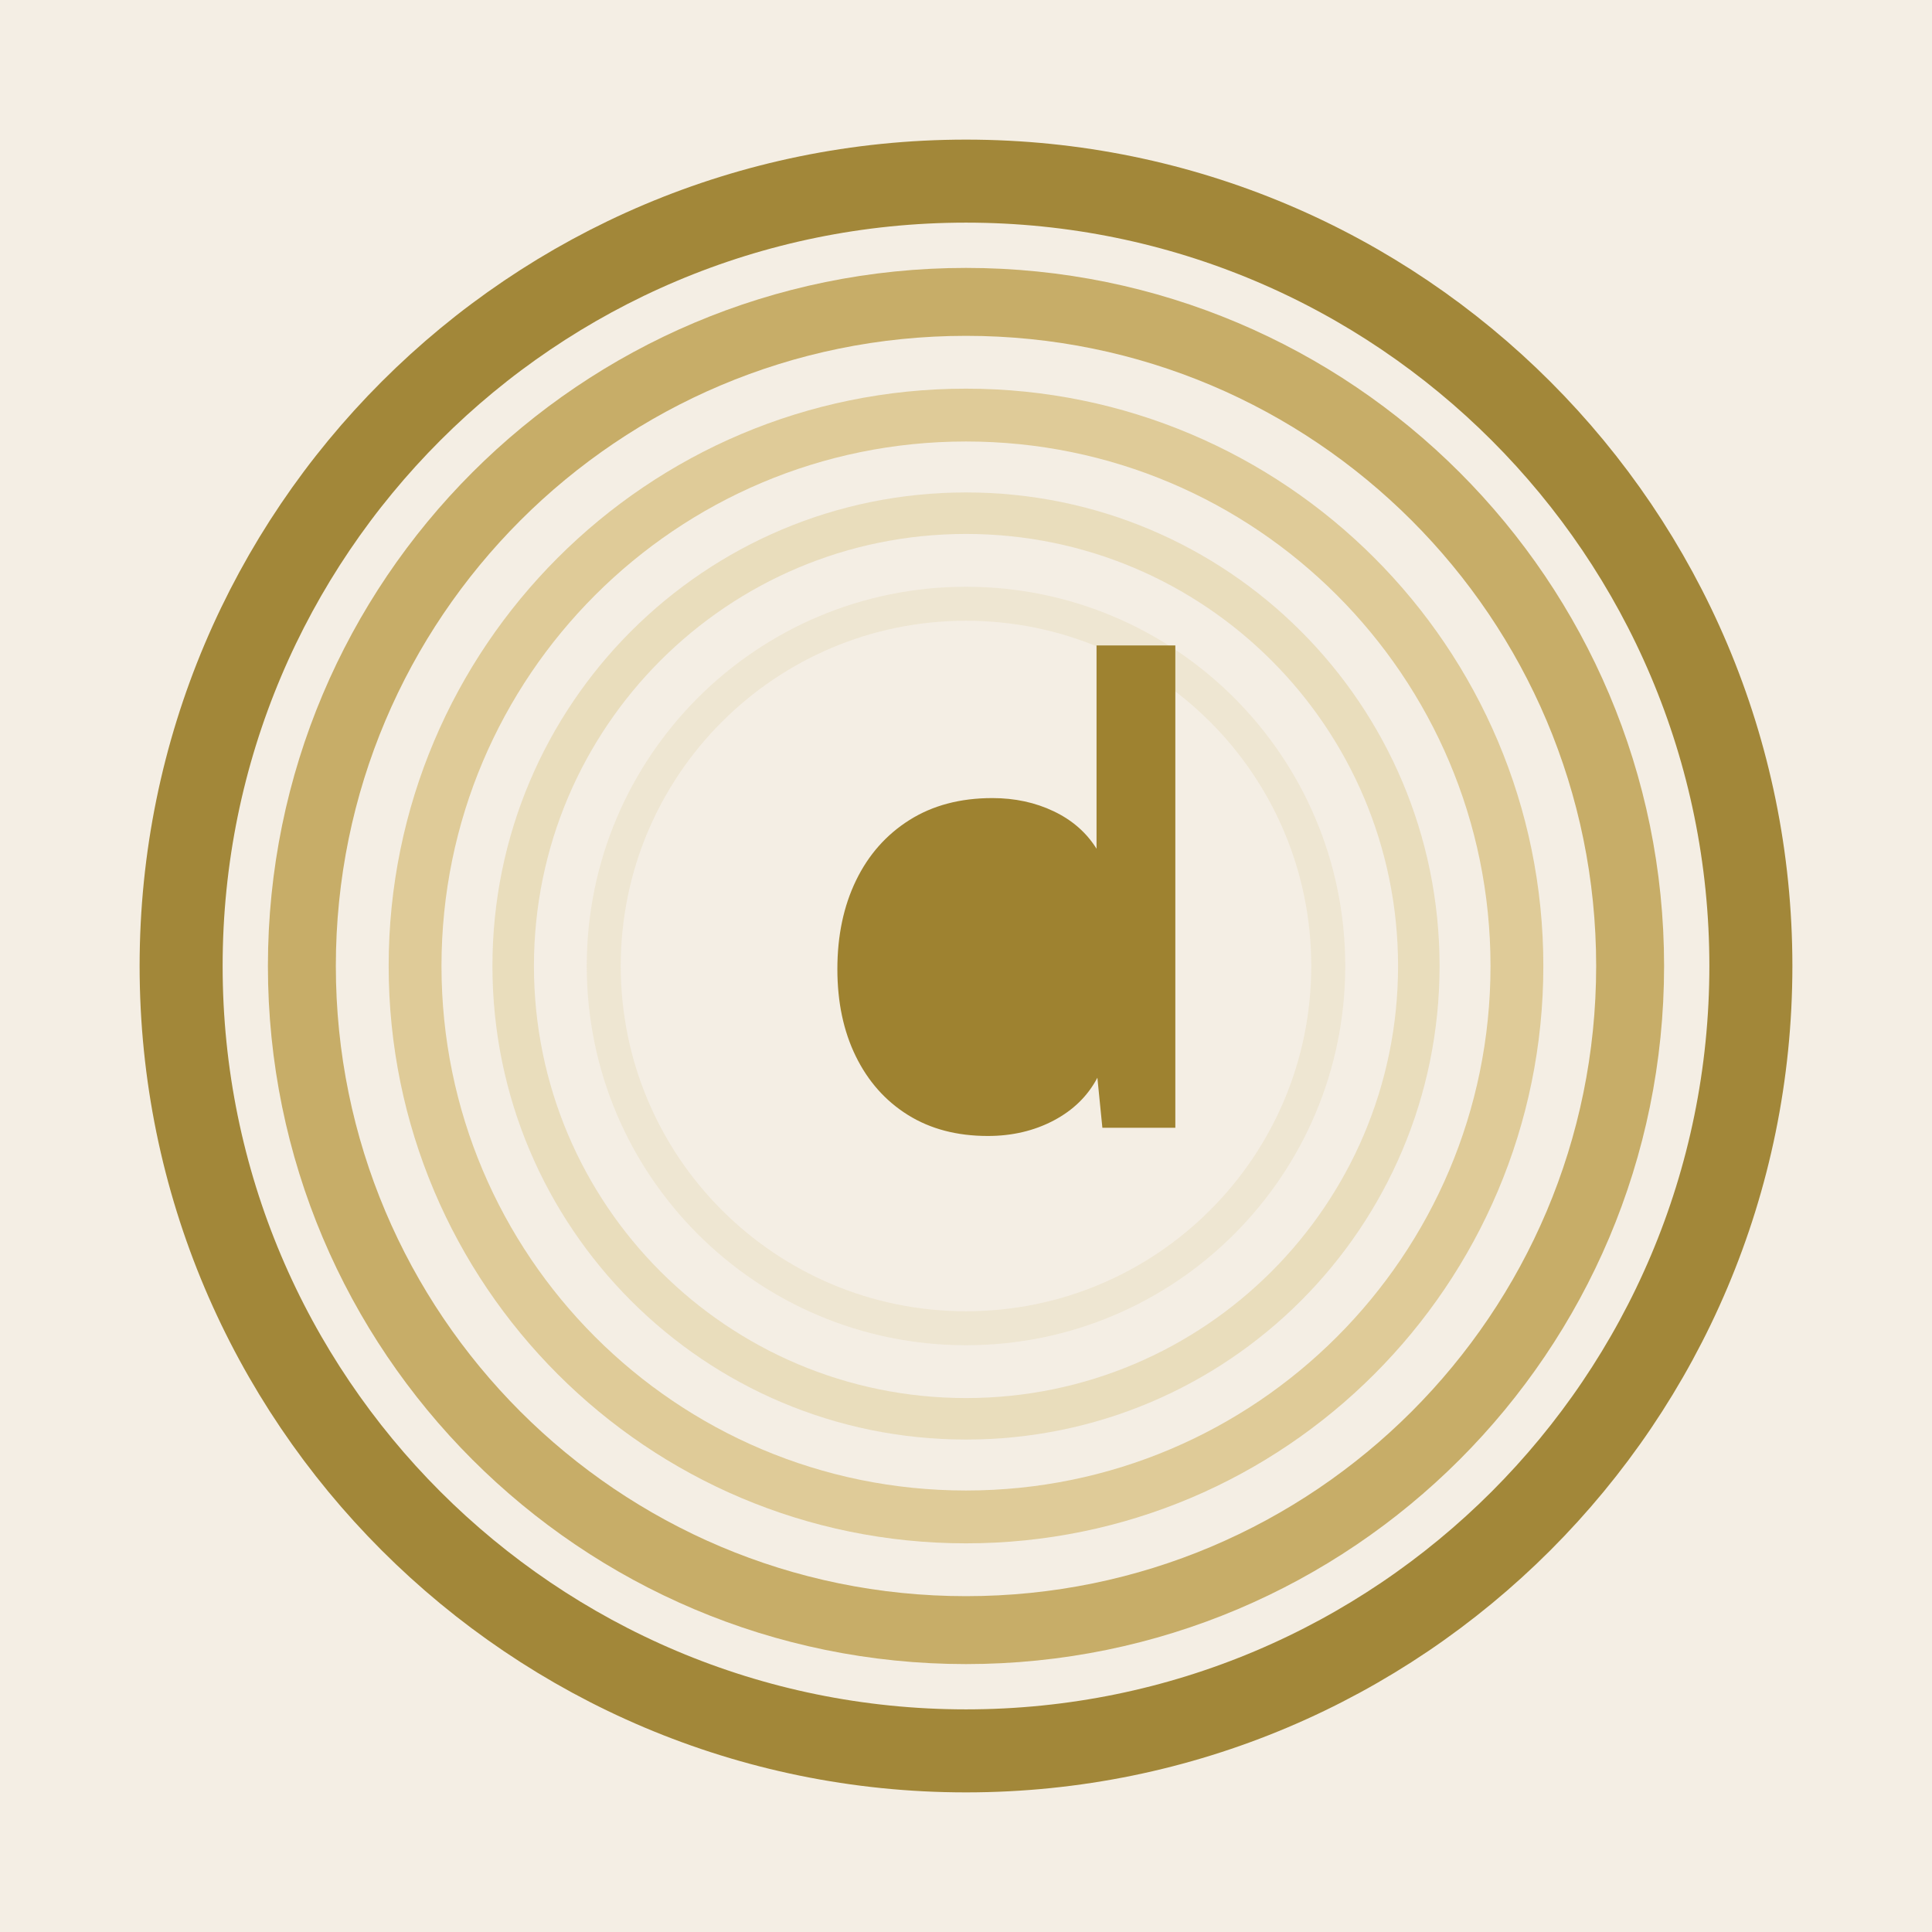
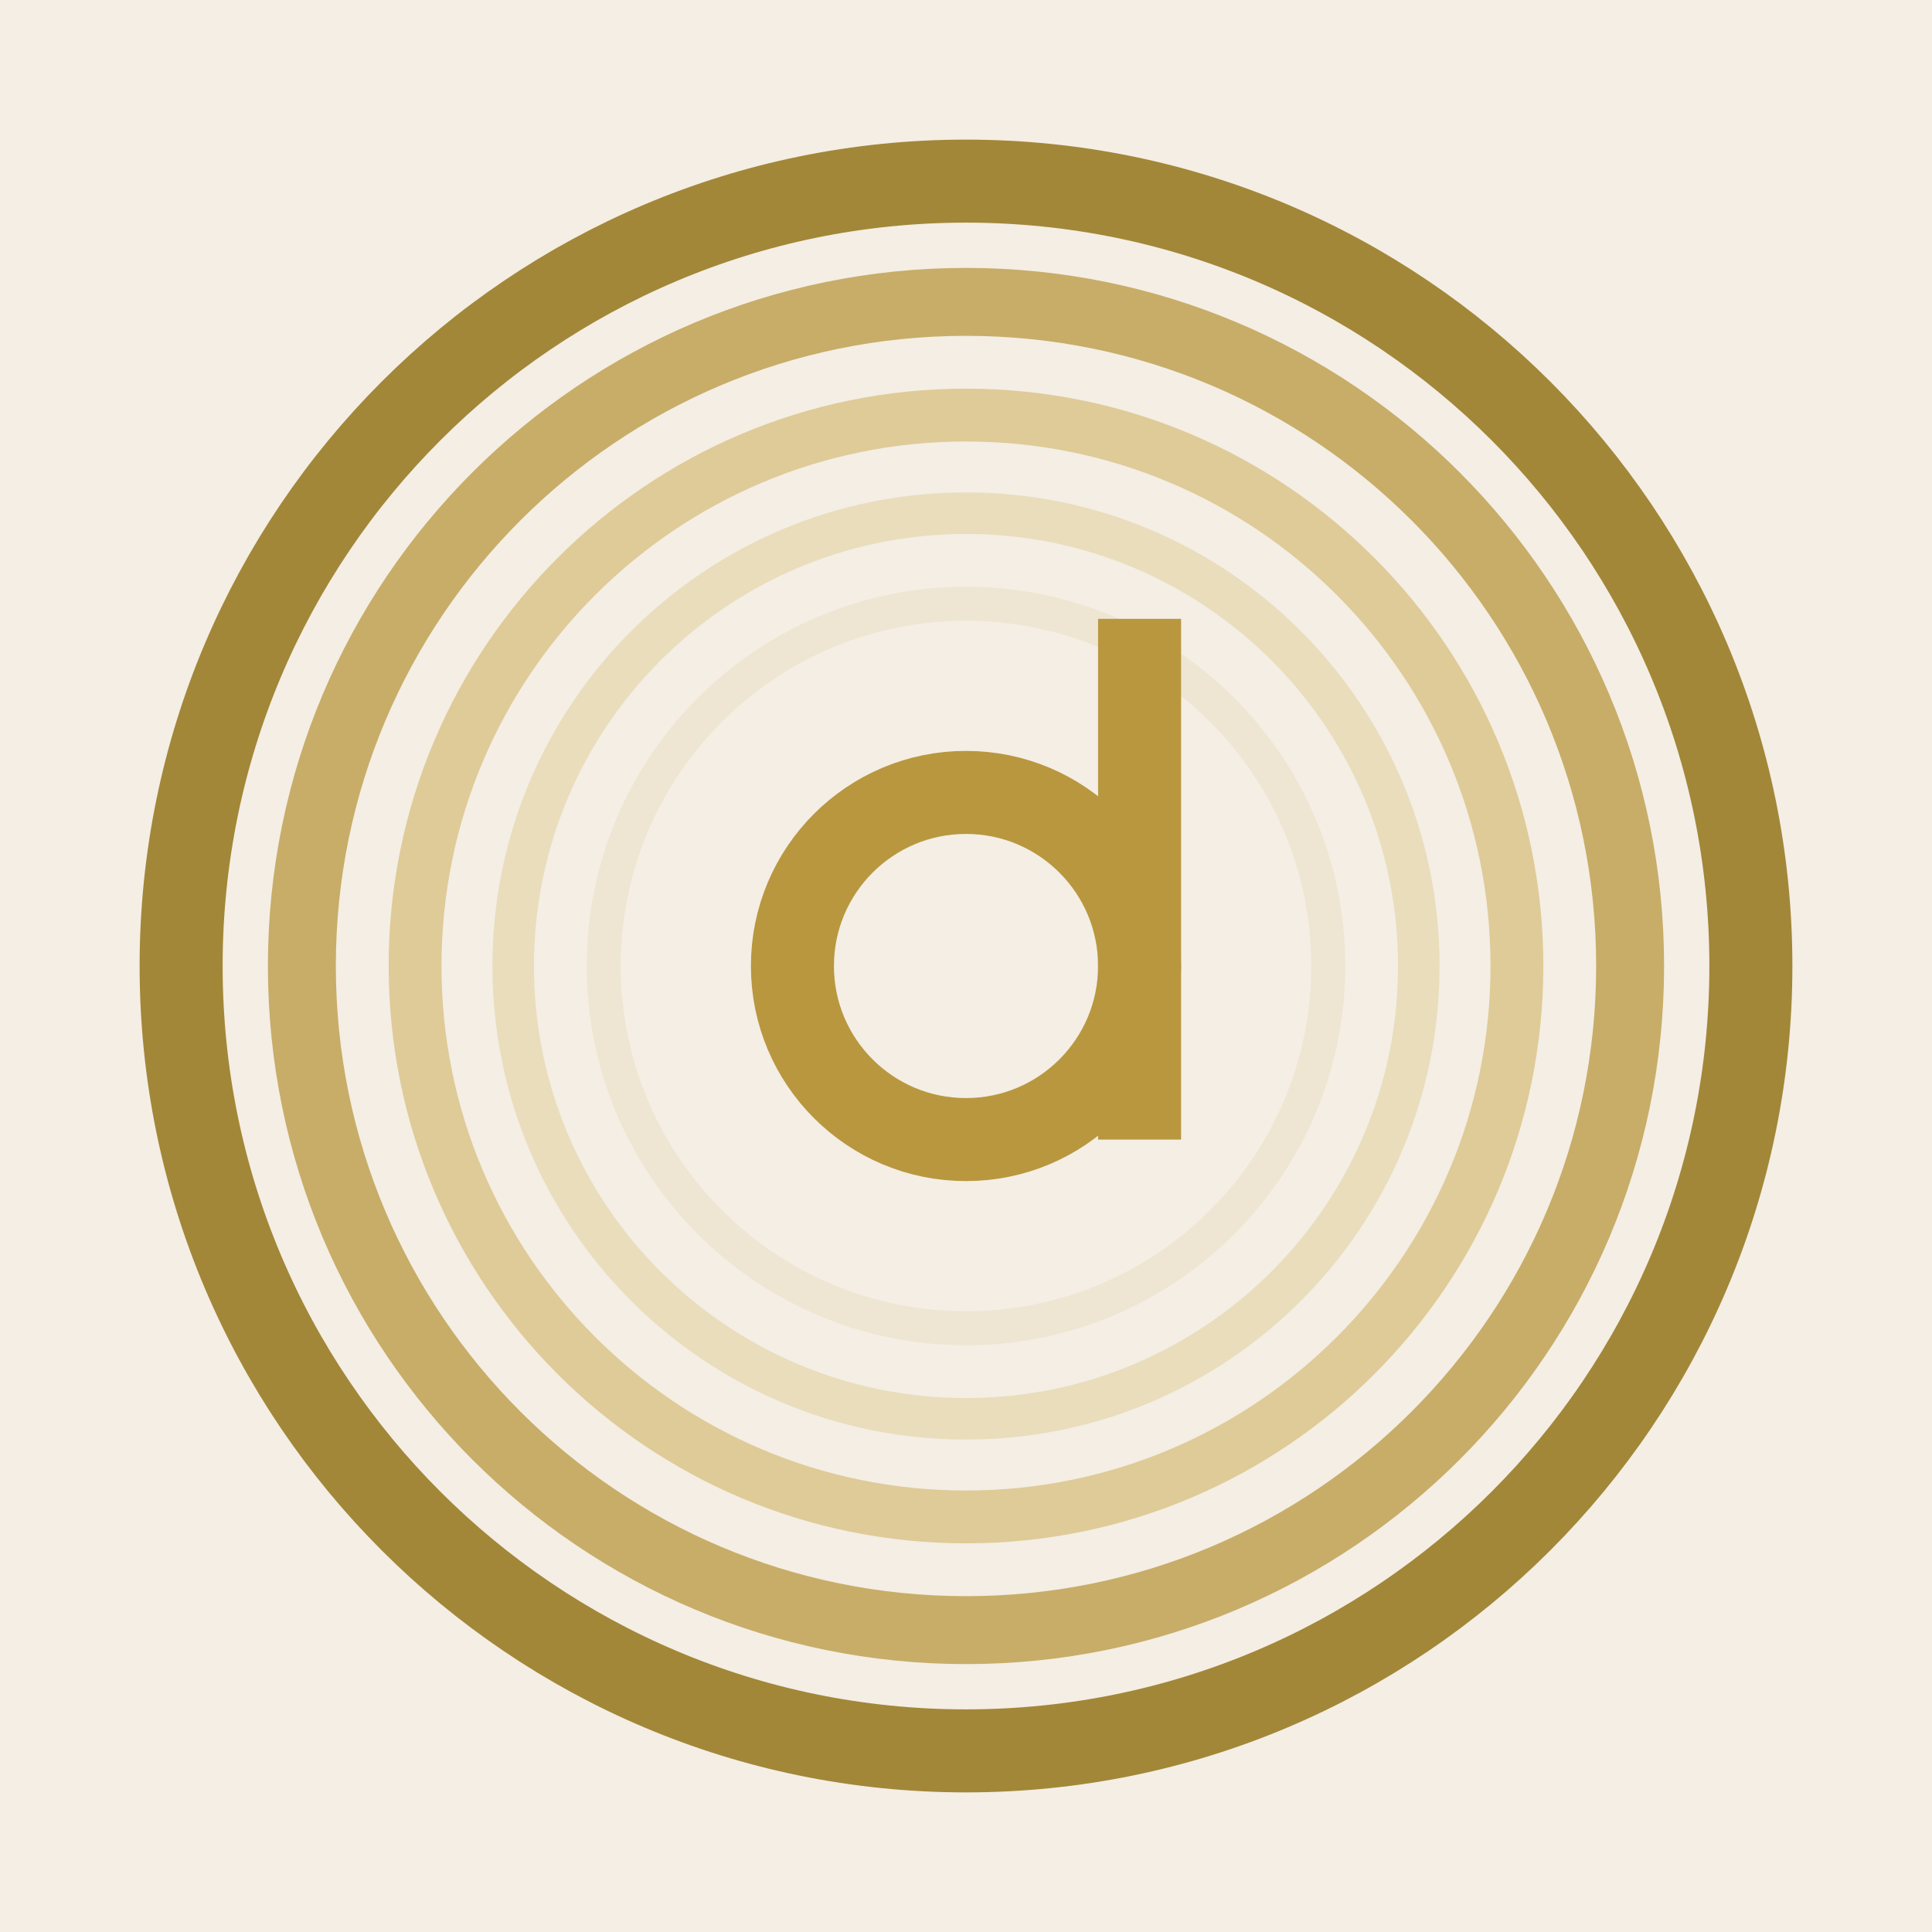
<svg xmlns="http://www.w3.org/2000/svg" width="512" height="512" viewBox="0 0 512 512" role="img" aria-label="Digli">
  <rect width="512" height="512" fill="#f4eee4" />
  <circle cx="256" cy="256" r="208" fill="none" stroke="#9e8230" stroke-width="22" opacity="0.95" />
  <circle cx="256" cy="256" r="176" fill="none" stroke="#b8973f" stroke-width="18" opacity="0.75" />
  <circle cx="256" cy="256" r="146" fill="none" stroke="#c9a84c" stroke-width="14" opacity="0.5" />
  <circle cx="256" cy="256" r="120" fill="none" stroke="#d4bc74" stroke-width="11" opacity="0.35" />
  <circle cx="256" cy="256" r="96" fill="none" stroke="#e0d0a0" stroke-width="9" opacity="0.28" />
-   <path fill="#9e8230" d="M261.782 301.045Q249.522 301.045 240.602 295.474Q231.682 289.902 226.797 279.934Q221.912 269.966 221.912 256.813Q221.912 243.54 226.857 233.332Q231.802 223.124 241.023 217.312Q250.244 211.5 262.984 211.5Q271.93 211.5 279.271 215.011Q286.611 218.523 290.595 224.927V171.045H311.475V298.865H292.14L290.818 285.609Q287.023 292.838 279.245 296.942Q271.467 301.045 261.782 301.045Z" />
+   <circle cx="256" cy="256" r="46" fill="none" stroke="#b8973f" stroke-width="22" />
+   <line x1="302" y1="164" x2="302" y2="302" stroke="#b8973f" stroke-width="22" stroke-linecap="butt" />
</svg>
